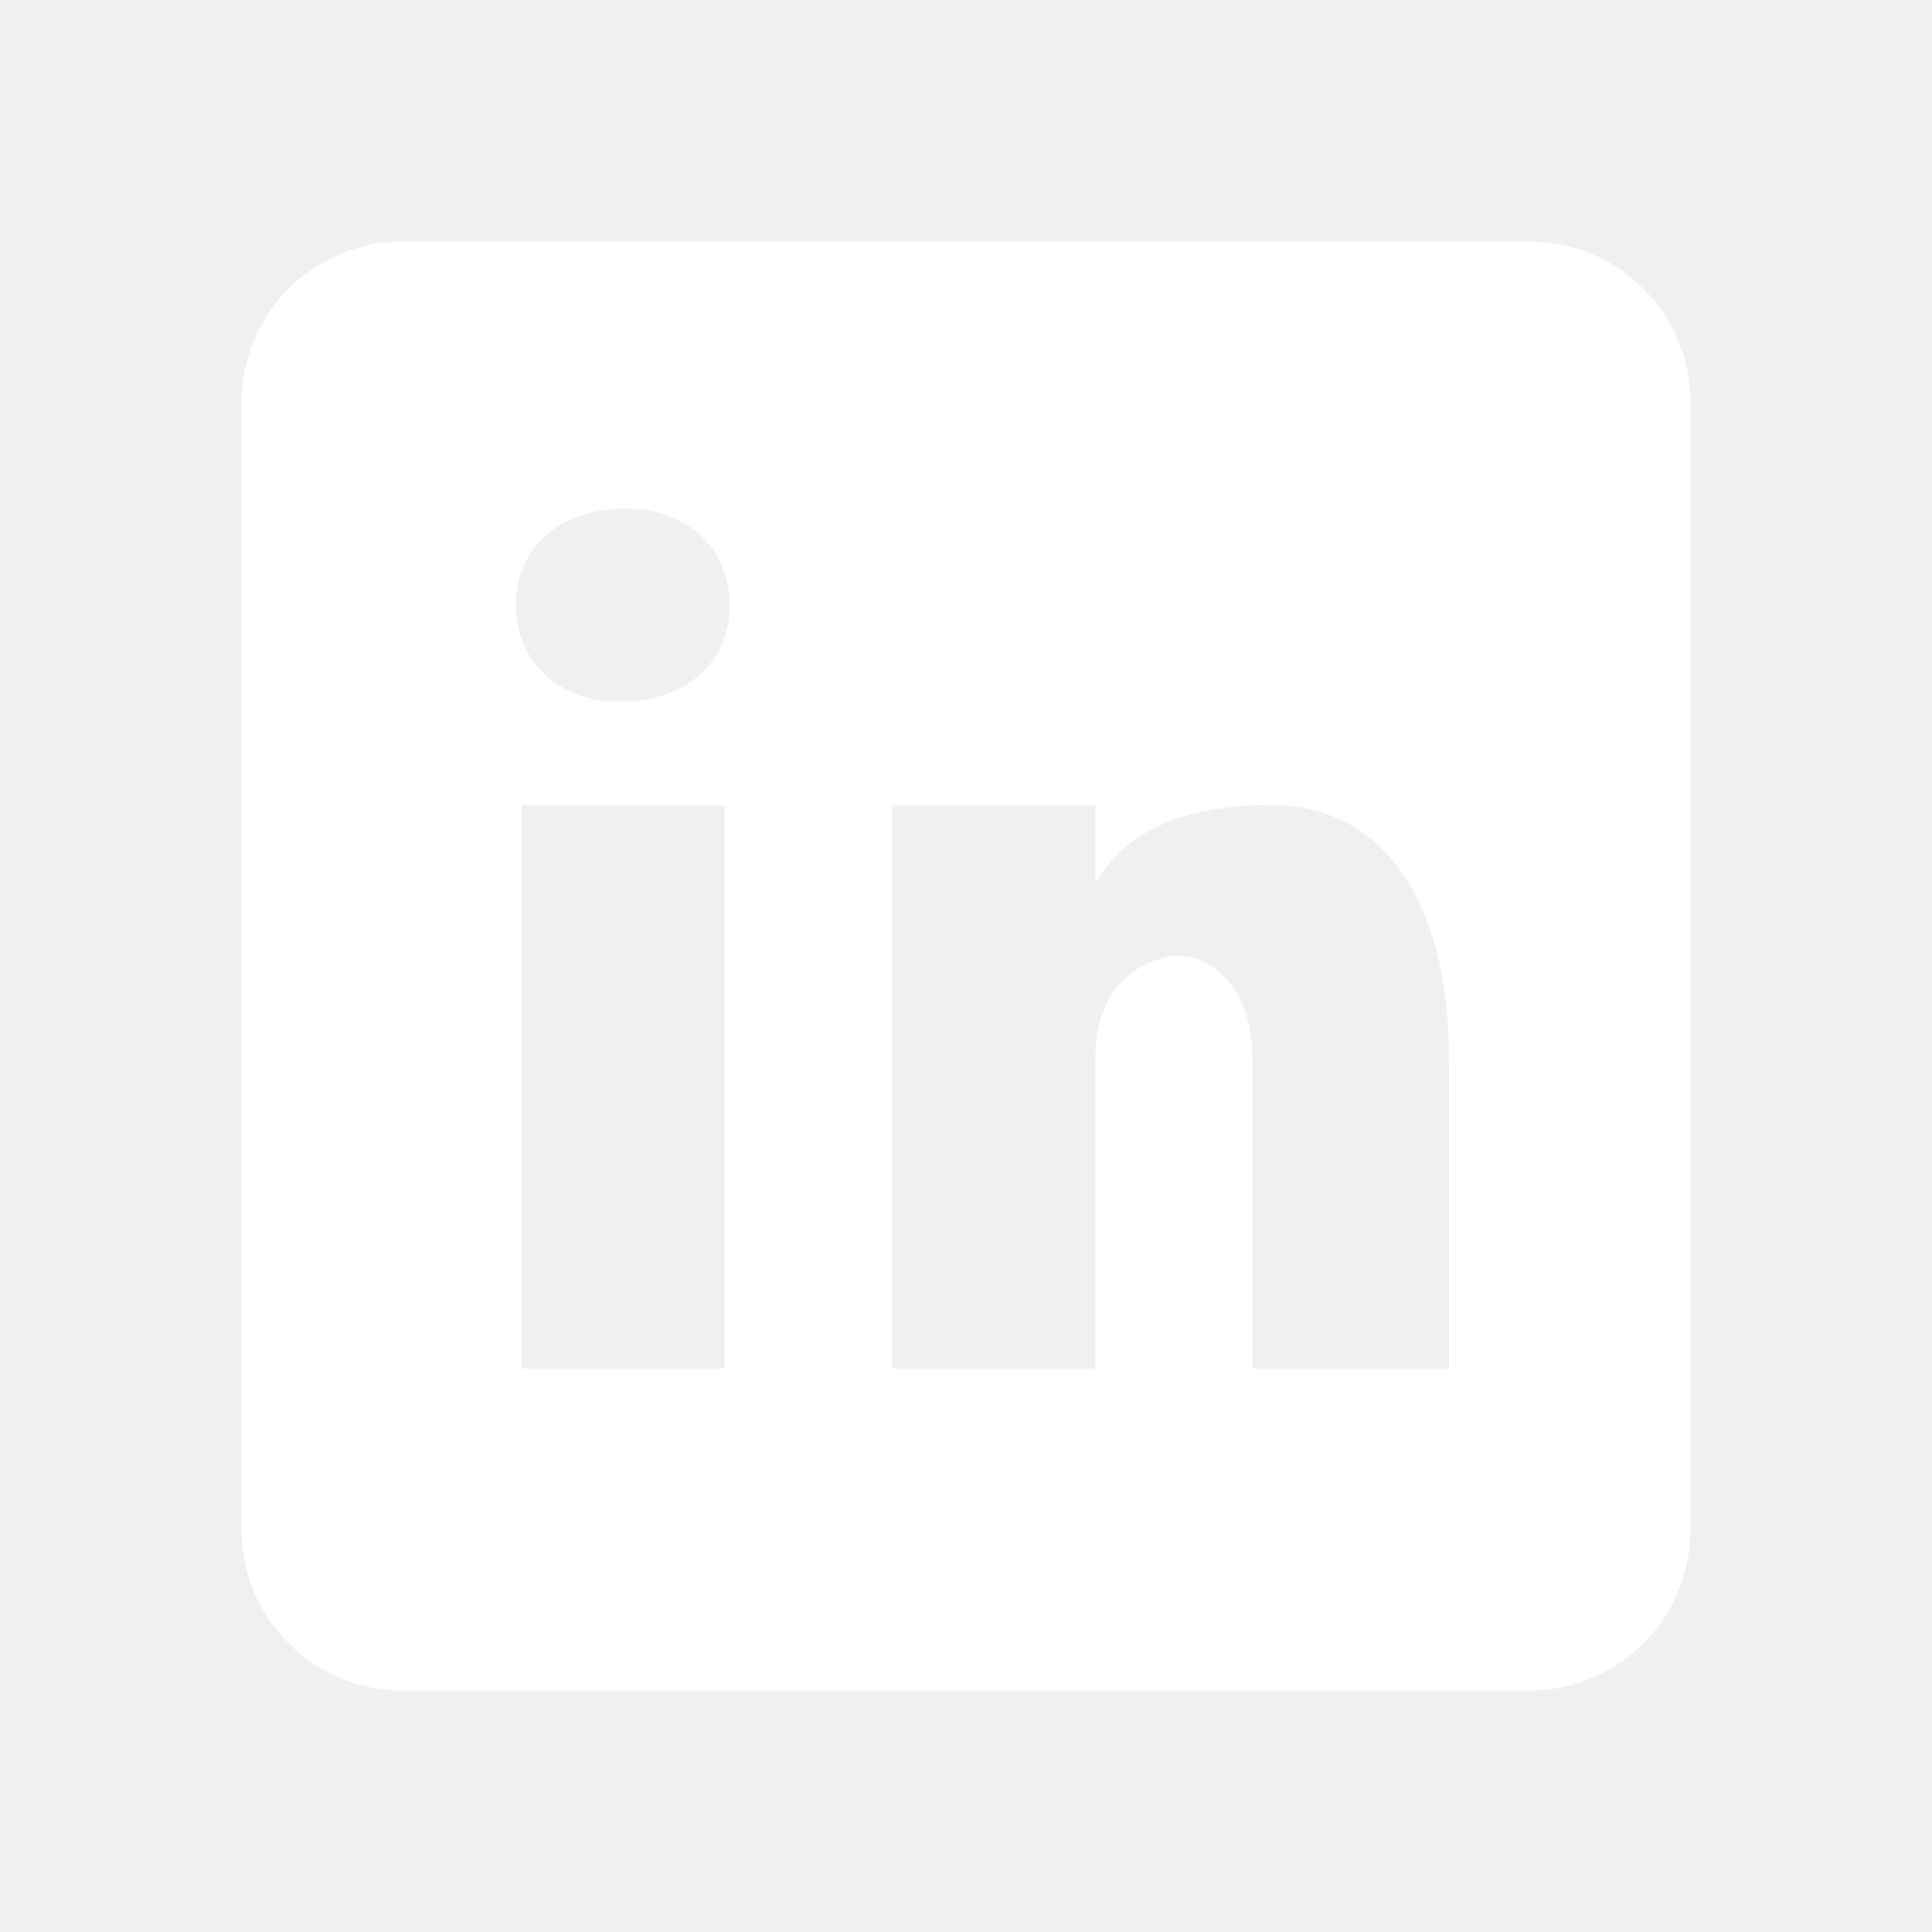
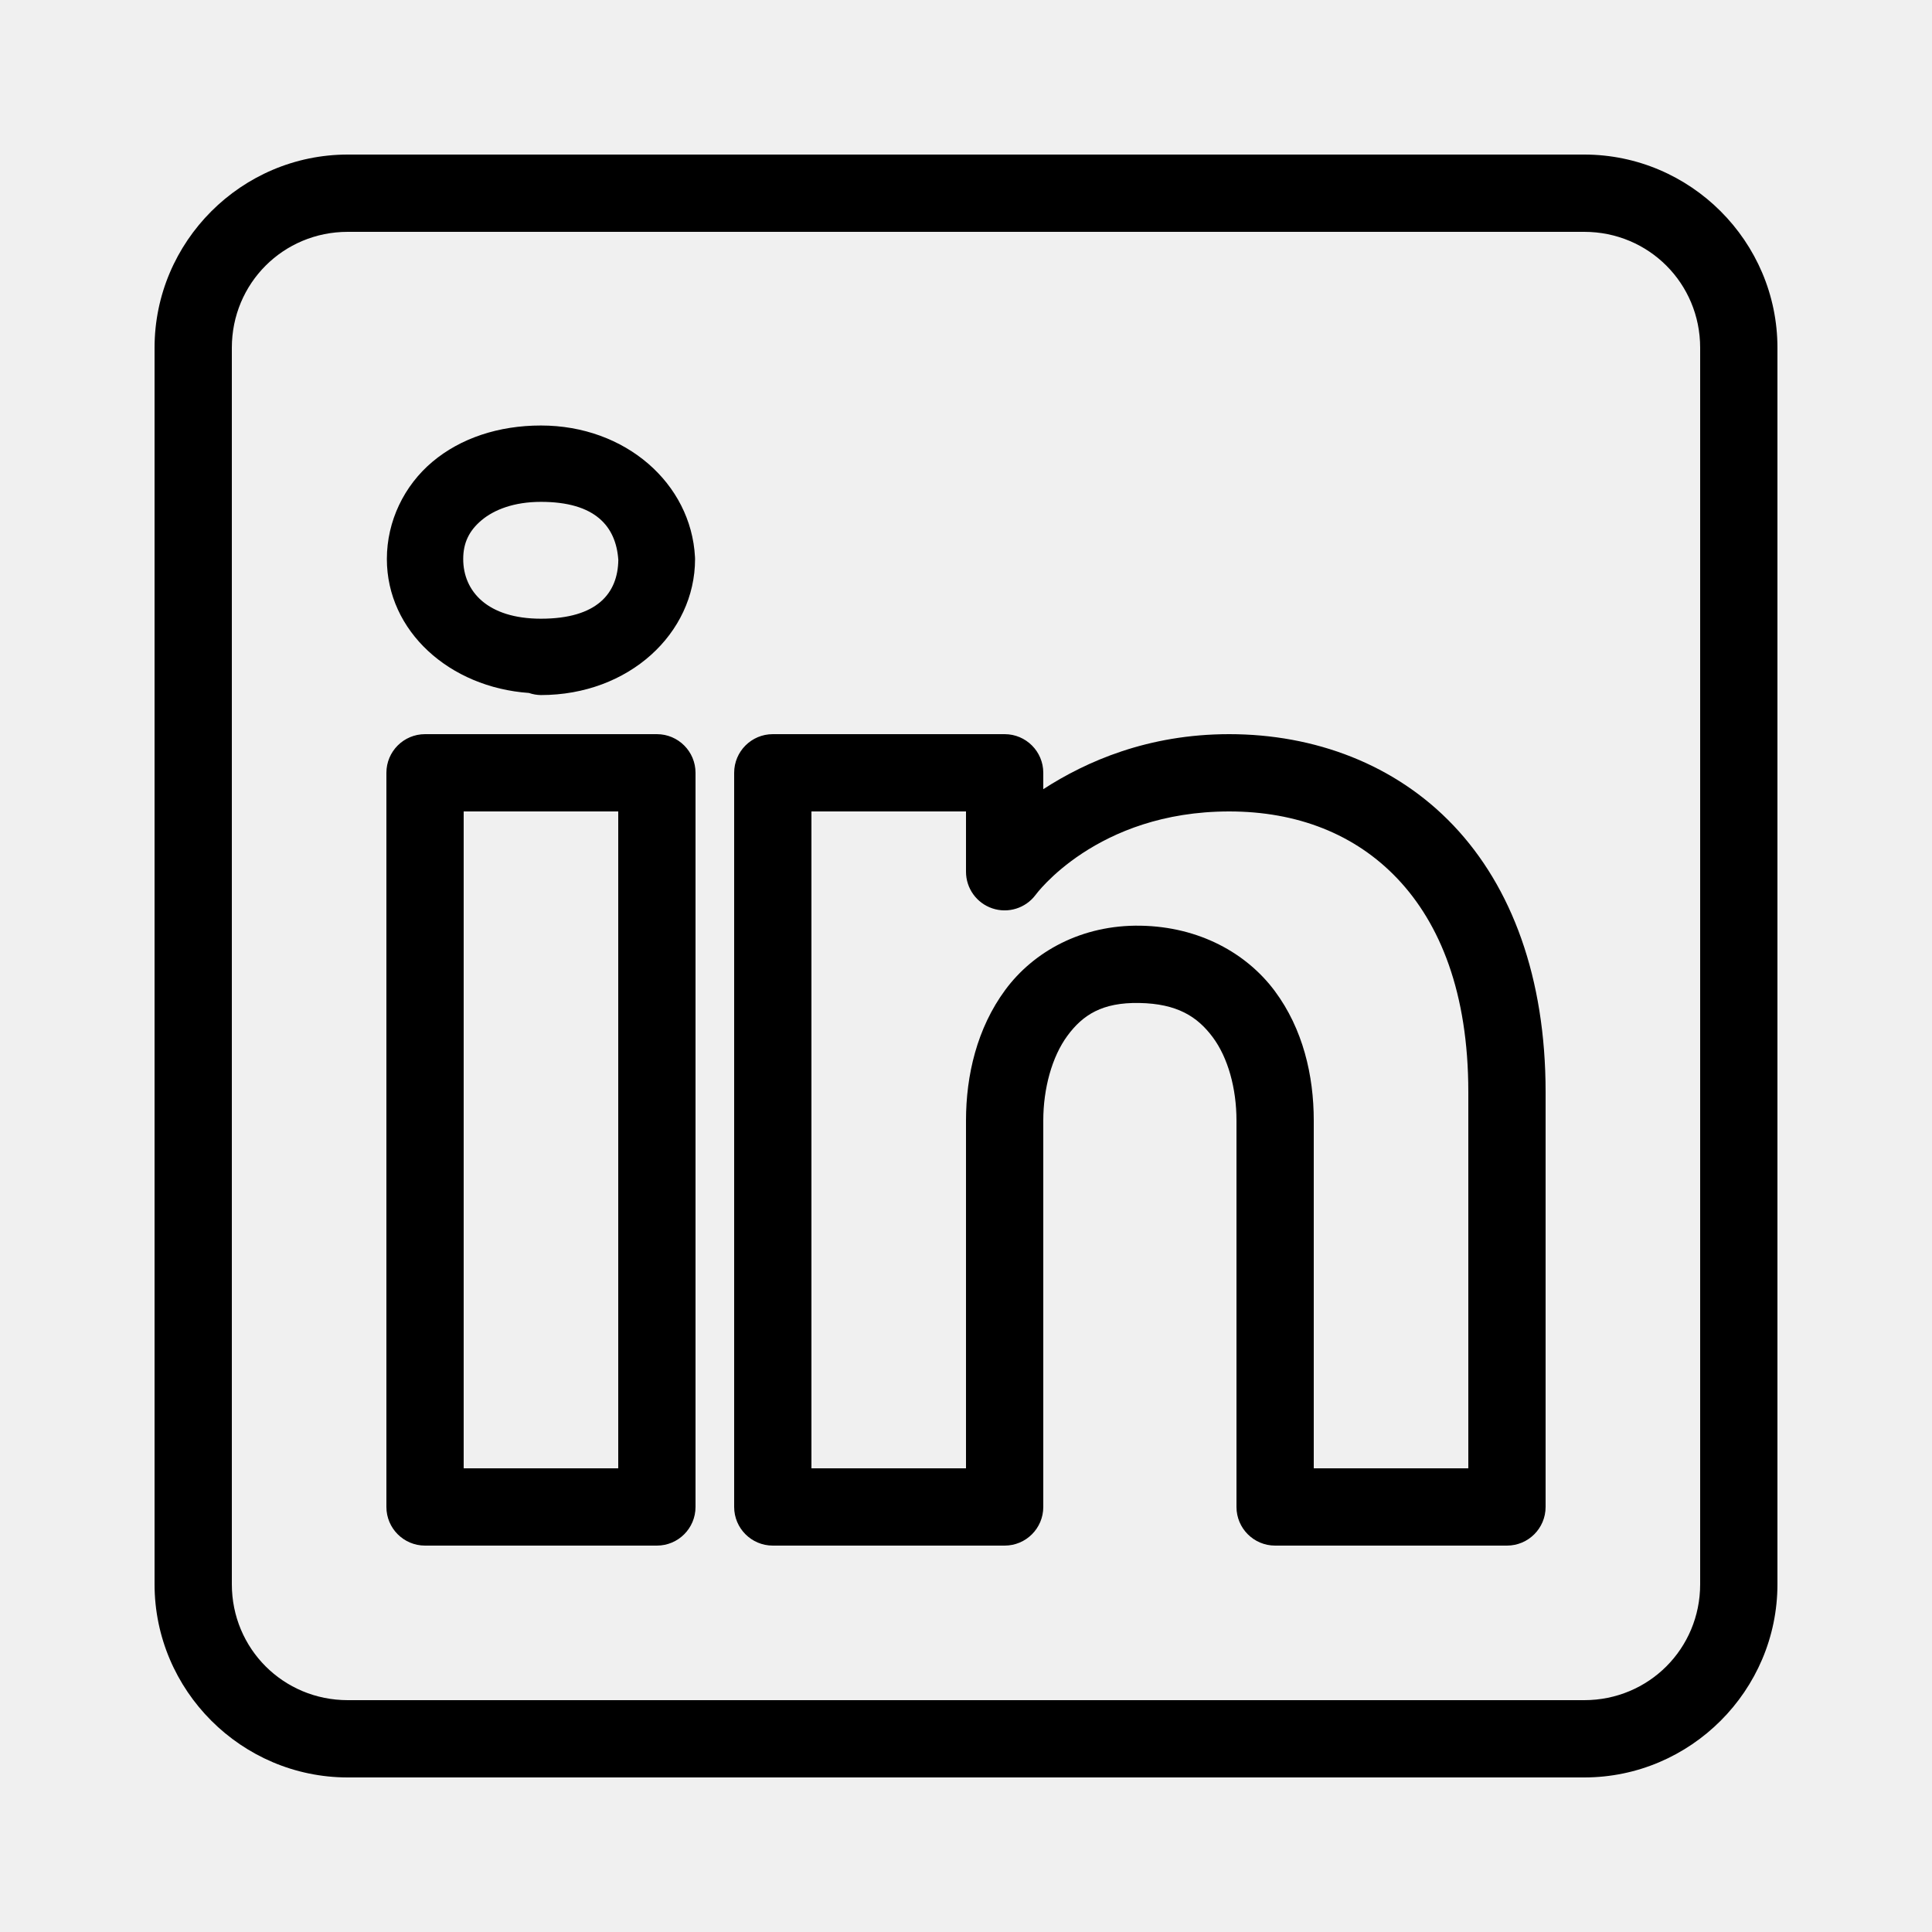
- <svg xmlns="http://www.w3.org/2000/svg" fill="#FFFFFF" viewBox="0 0 24 24" width="48px" height="48px">
-   <path d="M19,3H5C3.895,3,3,3.895,3,5v14c0,1.105,0.895,2,2,2h14c1.105,0,2-0.895,2-2V5C21,3.895,20.105,3,19,3z M9,17H6.477v-7H9 V17z M7.694,8.717c-0.771,0-1.286-0.514-1.286-1.2s0.514-1.2,1.371-1.2c0.771,0,1.286,0.514,1.286,1.2S8.551,8.717,7.694,8.717z M18,17h-2.442v-3.826c0-1.058-0.651-1.302-0.895-1.302s-1.058,0.163-1.058,1.302c0,0.163,0,3.826,0,3.826h-2.523v-7h2.523v0.977 C13.93,10.407,14.581,10,15.802,10C17.023,10,18,10.977,18,13.174V17z" />
+ <svg xmlns="http://www.w3.org/2000/svg" x="0px" y="0px" width="50" height="50" viewBox="0 0 50 50">
+   <path d="M 9 4 C 6.25 4 4 6.25 4 9 L 4 41 C 4 43.75 6.25 46 9 46 L 41 46 C 43.75 46 46 43.75 46 41 L 46 9 C 46 6.25 43.75 4 41 4 L 9 4 z M 9 6 L 41 6 C 42.668 6 44 7.332 44 9 L 44 41 C 44 42.668 42.668 44 41 44 L 9 44 C 7.332 44 6 42.668 6 41 L 6 9 C 6 7.332 7.332 6 9 6 z M 14 11.012 C 12.905 11.012 11.919 11.339 11.189 11.953 C 10.46 12.567 10.012 13.485 10.012 14.467 C 10.012 16.334 11.631 17.79 13.691 17.934 A 0.988 0.988 0 0 0 13.695 17.936 A 0.988 0.988 0 0 0 14 17.988 C 16.273 17.988 17.988 16.396 17.988 14.467 A 0.988 0.988 0 0 0 17.986 14.414 C 17.885 12.514 16.19 11.012 14 11.012 z M 14 12.988 C 15.392 12.988 15.942 13.61 16.002 14.492 C 15.99 15.348 15.46 16.012 14 16.012 C 12.615 16.012 11.988 15.302 11.988 14.467 C 11.988 14.049 12.141 13.734 12.461 13.465 C 12.781 13.195 13.295 12.988 14 12.988 z M 11 19 A 1 1 0 0 0 10 20 L 10 39 A 1 1 0 0 0 11 40 L 17 40 A 1 1 0 0 0 18 39 L 18 33.135 L 18 20 A 1 1 0 0 0 17 19 L 11 19 z M 20 19 A 1 1 0 0 0 19 20 L 19 39 A 1 1 0 0 0 20 40 L 26 40 A 1 1 0 0 0 27 39 L 27 29 C 27 28.17 27.226 27.345 27.625 26.805 C 28.024 26.264 28.526 25.94 29.482 25.957 C 30.468 25.974 30.99 26.312 31.385 26.842 C 31.78 27.372 32 28.167 32 29 L 32 39 A 1 1 0 0 0 33 40 L 39 40 A 1 1 0 0 0 40 39 L 40 28.262 C 40 25.3 39.123 22.954 37.619 21.367 C 36.115 19.78 34.024 19 31.812 19 C 29.71 19 28.111 19.705 27 20.424 L 27 20 A 1 1 0 0 0 26 19 L 20 19 z M 12 21 L 16 21 L 16 33.135 L 16 38 L 12 38 L 12 21 z M 21 21 L 25 21 L 25 22.561 A 1 1 0 0 0 26.799 23.162 C 26.799 23.162 28.369 21 31.812 21 C 33.566 21 35.069 21.583 36.168 22.742 C 37.267 23.902 38 25.688 38 28.262 L 38 38 L 34 38 L 34 29 C 34 27.833 33.72 26.627 32.99 25.646 C 32.26 24.666 31.032 23.983 29.518 23.957 C 27.996 23.93 26.748 24.627 26.016 25.619 C 25.284 26.611 25 27.83 25 29 L 25 38 L 21 38 L 21 21 z" />
</svg>
